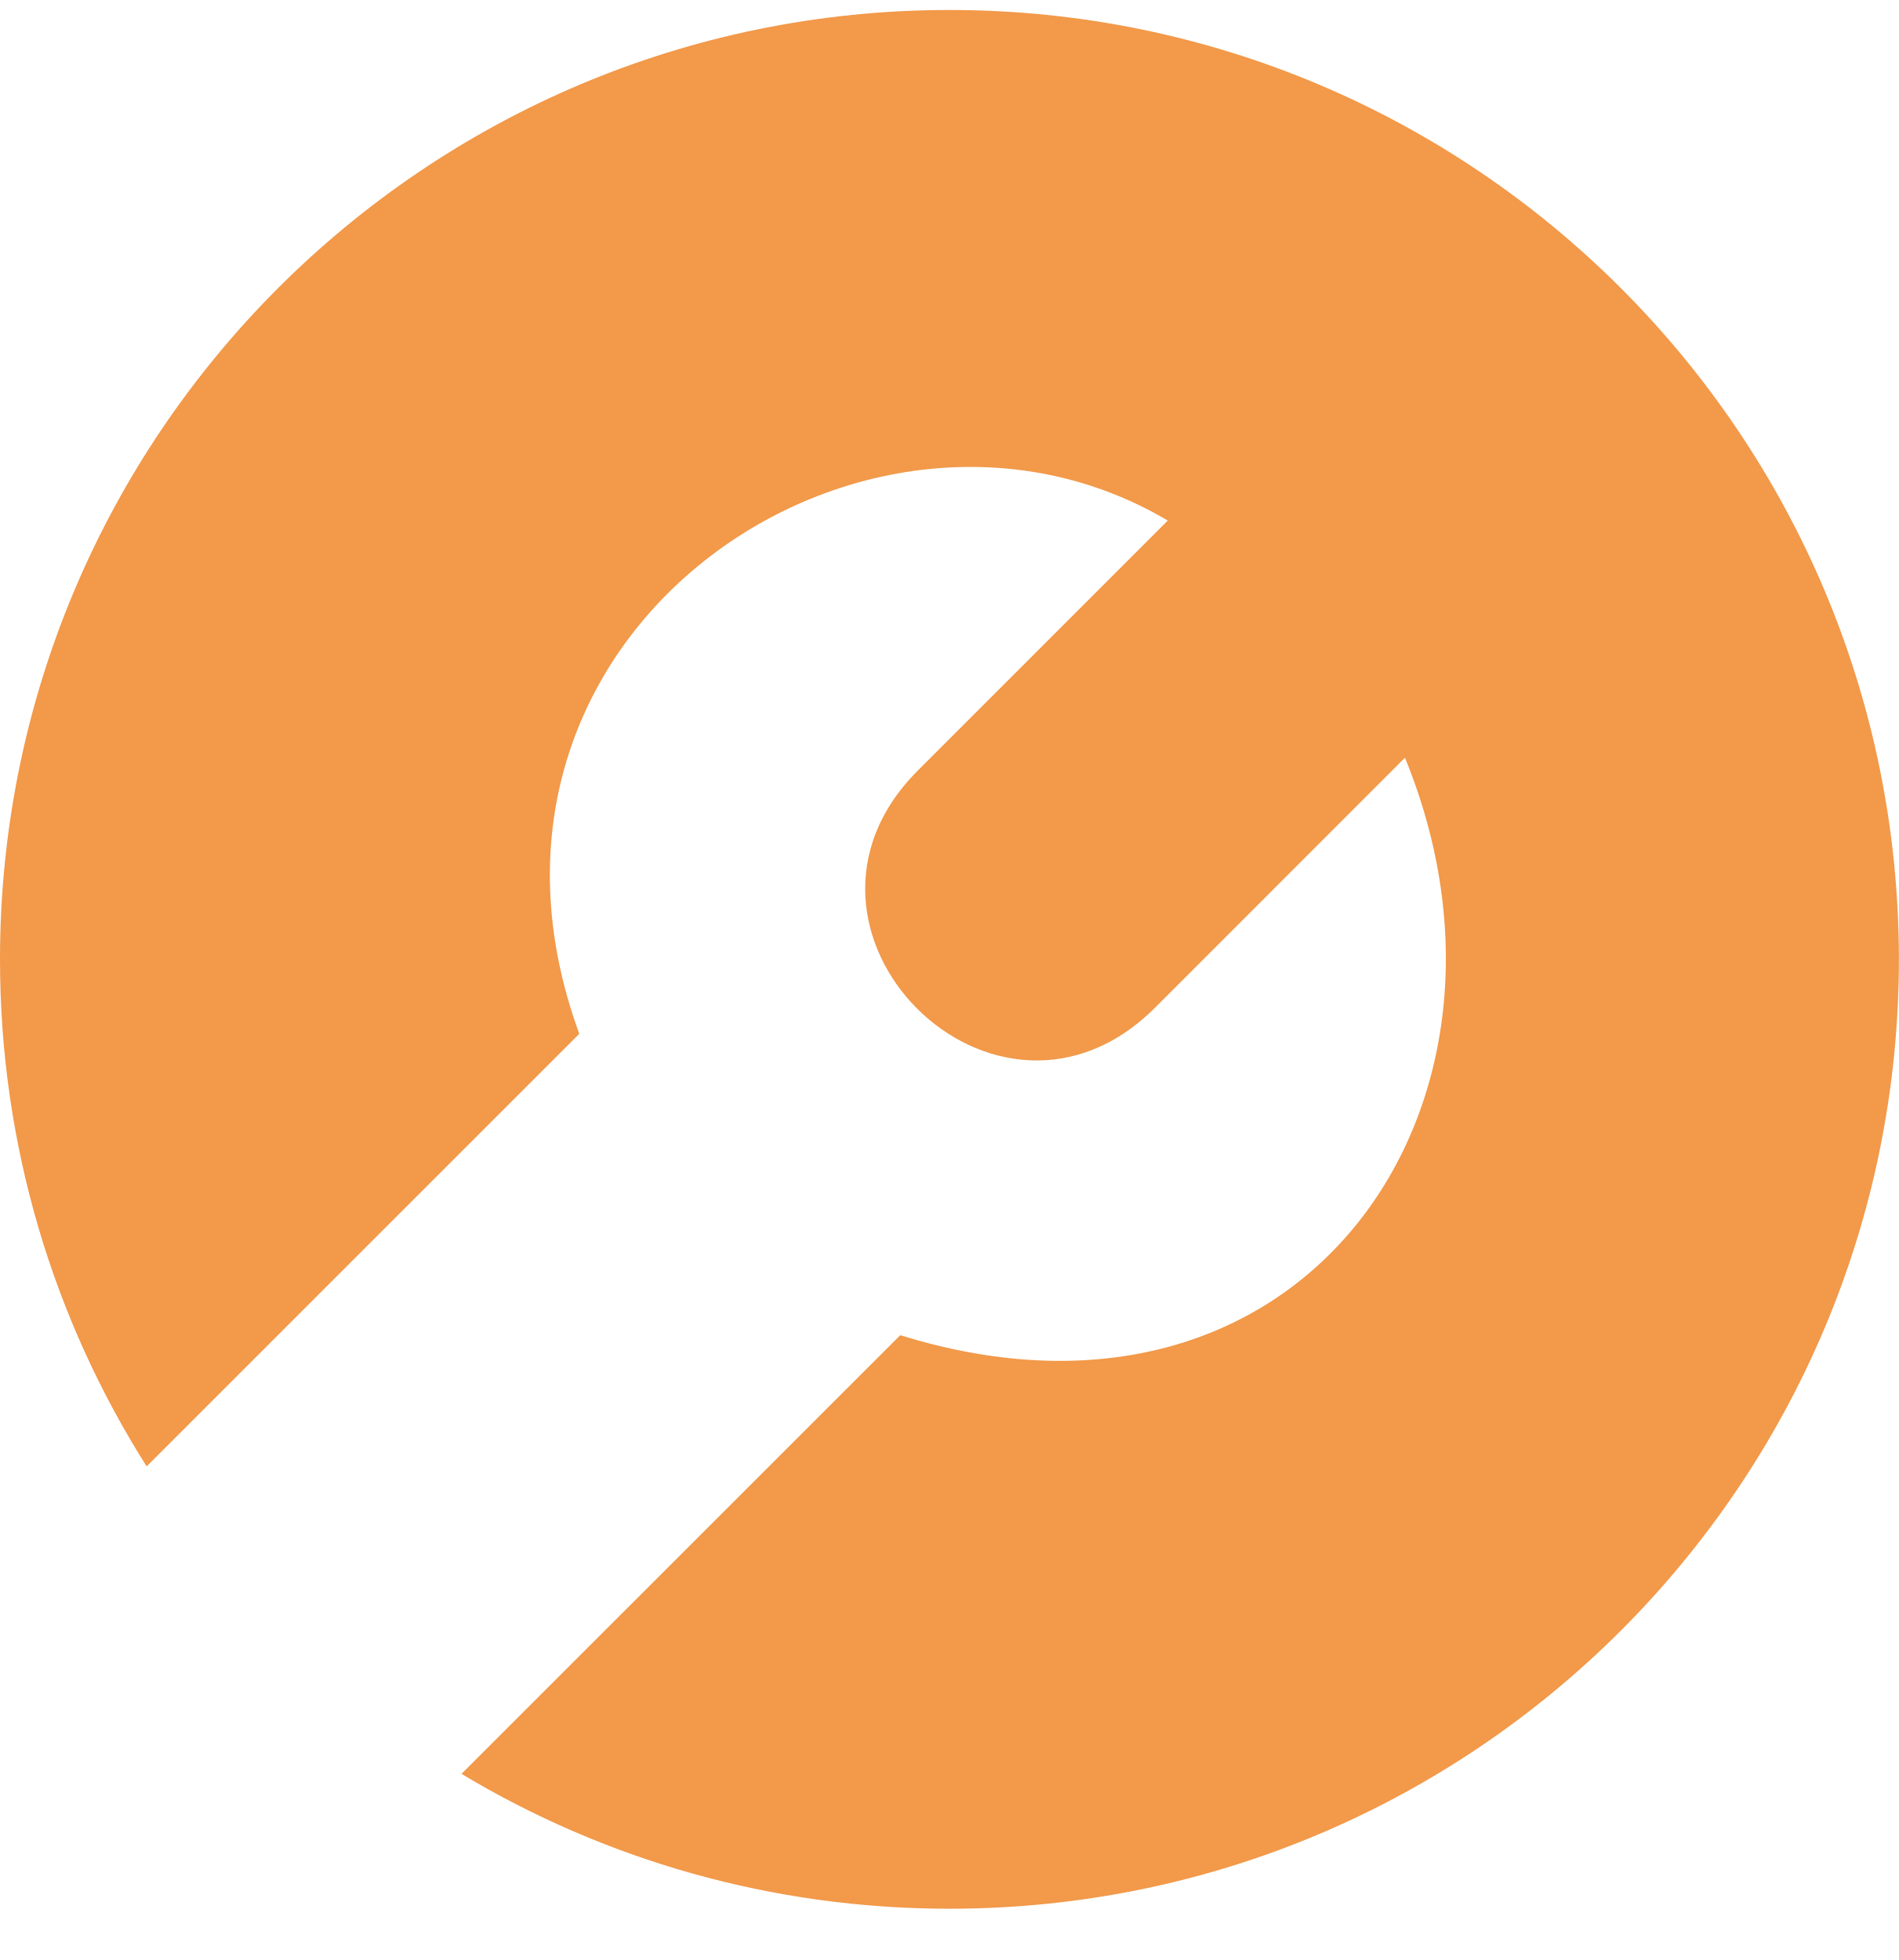
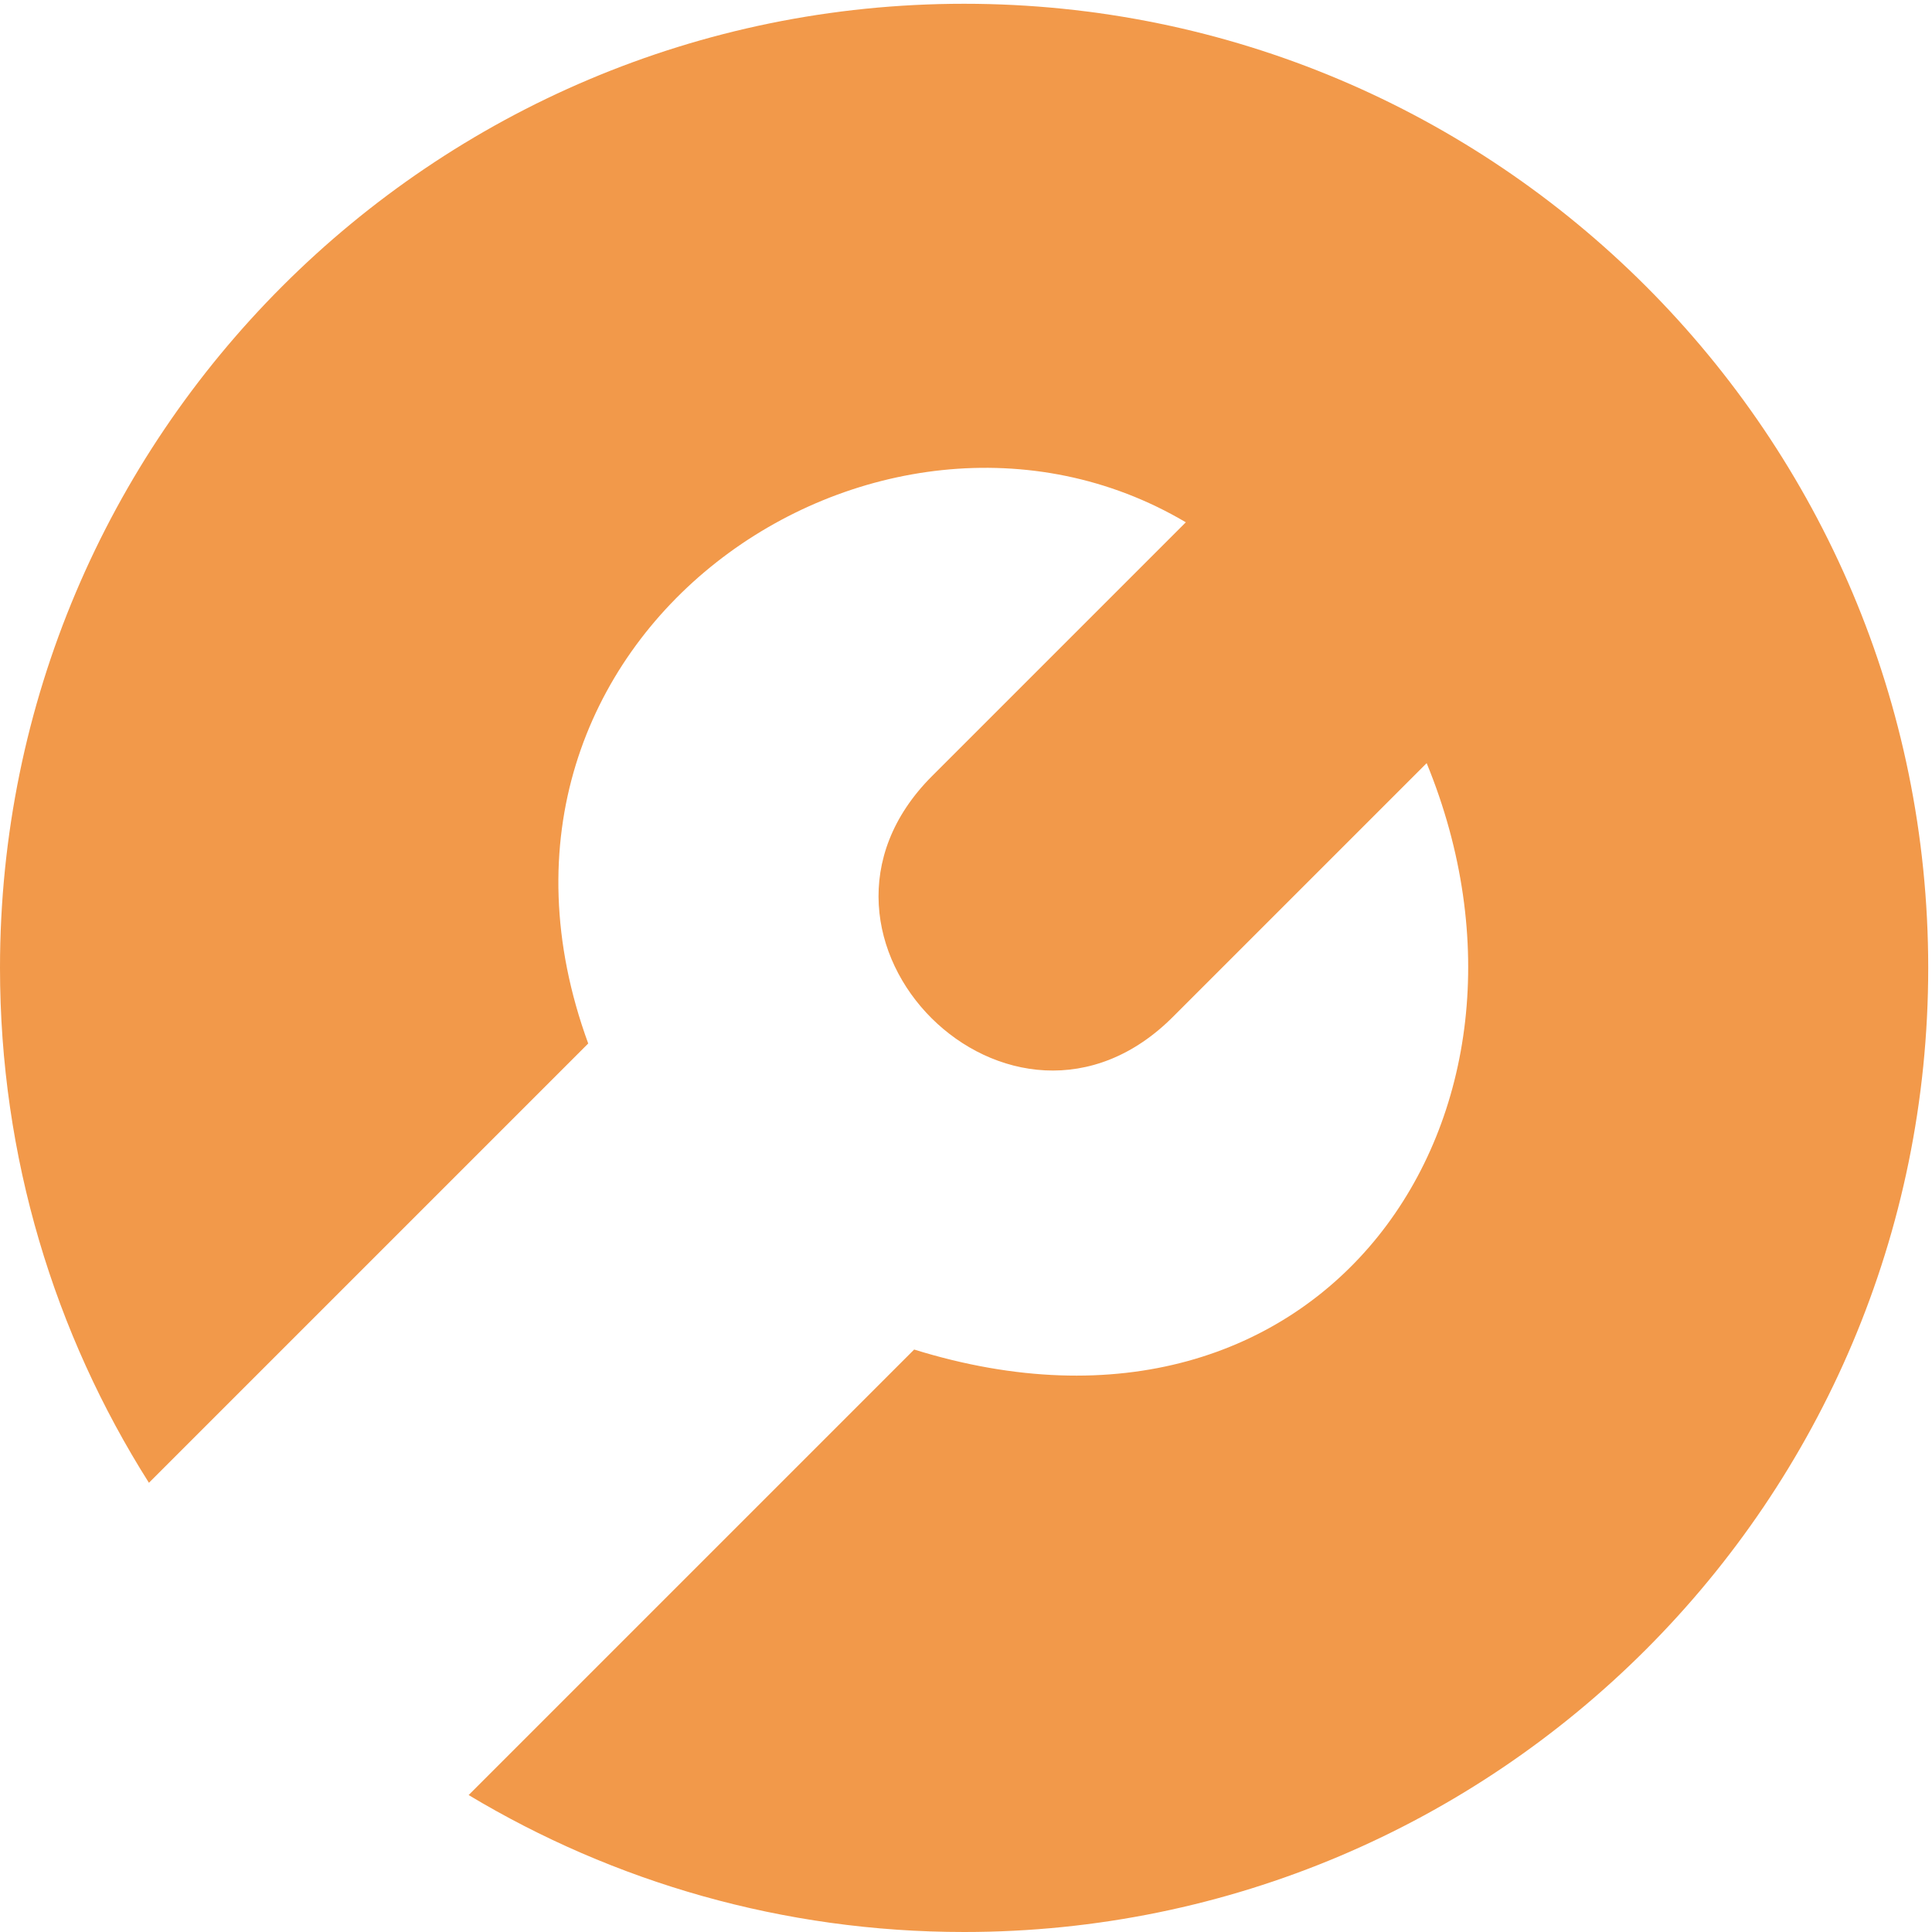
- <svg xmlns="http://www.w3.org/2000/svg" xmlns:xlink="http://www.w3.org/1999/xlink" width="31" height="32" viewBox="0 0 31 32" version="1.1">
-   <g id="Canvas" transform="translate(-3725 368)">
-     <g id="Vector">
-       <use xlink:href="#path0_fill" transform="translate(3725 -367.837)" fill="#F2994A" />
-     </g>
-   </g>
-   <defs>
-     <path id="path0_fill" fill-rule="evenodd" d="M 15.5 31C 12.587 31 9.862 30.196 7.534 28.798L 14.697 21.636C 21.284 23.682 25.259 17.87 22.936 12.208L 18.873 16.272C 16.269 18.908 12.382 15.019 14.985 12.416L 19.064 8.336C 14.142 5.425 7.064 10.169 9.457 16.716L 2.394 23.778C 0.878 21.383 0 18.544 0 15.5C 0 6.94 6.94 -1.35465e-09 15.5 -1.35465e-09C 24.061 -1.35465e-09 31 6.94 31 15.5C 31 24.06 24.061 31 15.5 31Z" />
-   </defs>
+ <svg xmlns="http://www.w3.org/2000/svg" version="1.1" x="0px" y="0px" viewBox="0 0 164 164" xml:space="preserve">
+   <path fill="#F2994A" fill-rule="evenodd" clip-rule="evenodd" d="M81.84,164c-15.38,0-29.768-4.246-42.059-11.625L77.6,114.557  c34.776,10.805,55.768-19.881,43.504-49.777L99.648,86.235C85.9,100.154,65.377,79.619,79.119,65.877l21.541-21.542  c-25.989-15.371-63.361,9.68-50.728,44.244l-37.29,37.289C4.638,113.223,0,98.233,0,82.16C0,36.961,36.641,0.32,81.84,0.32  c45.199,0,81.839,36.641,81.839,81.84S127.039,164,81.84,164z" />
</svg>
